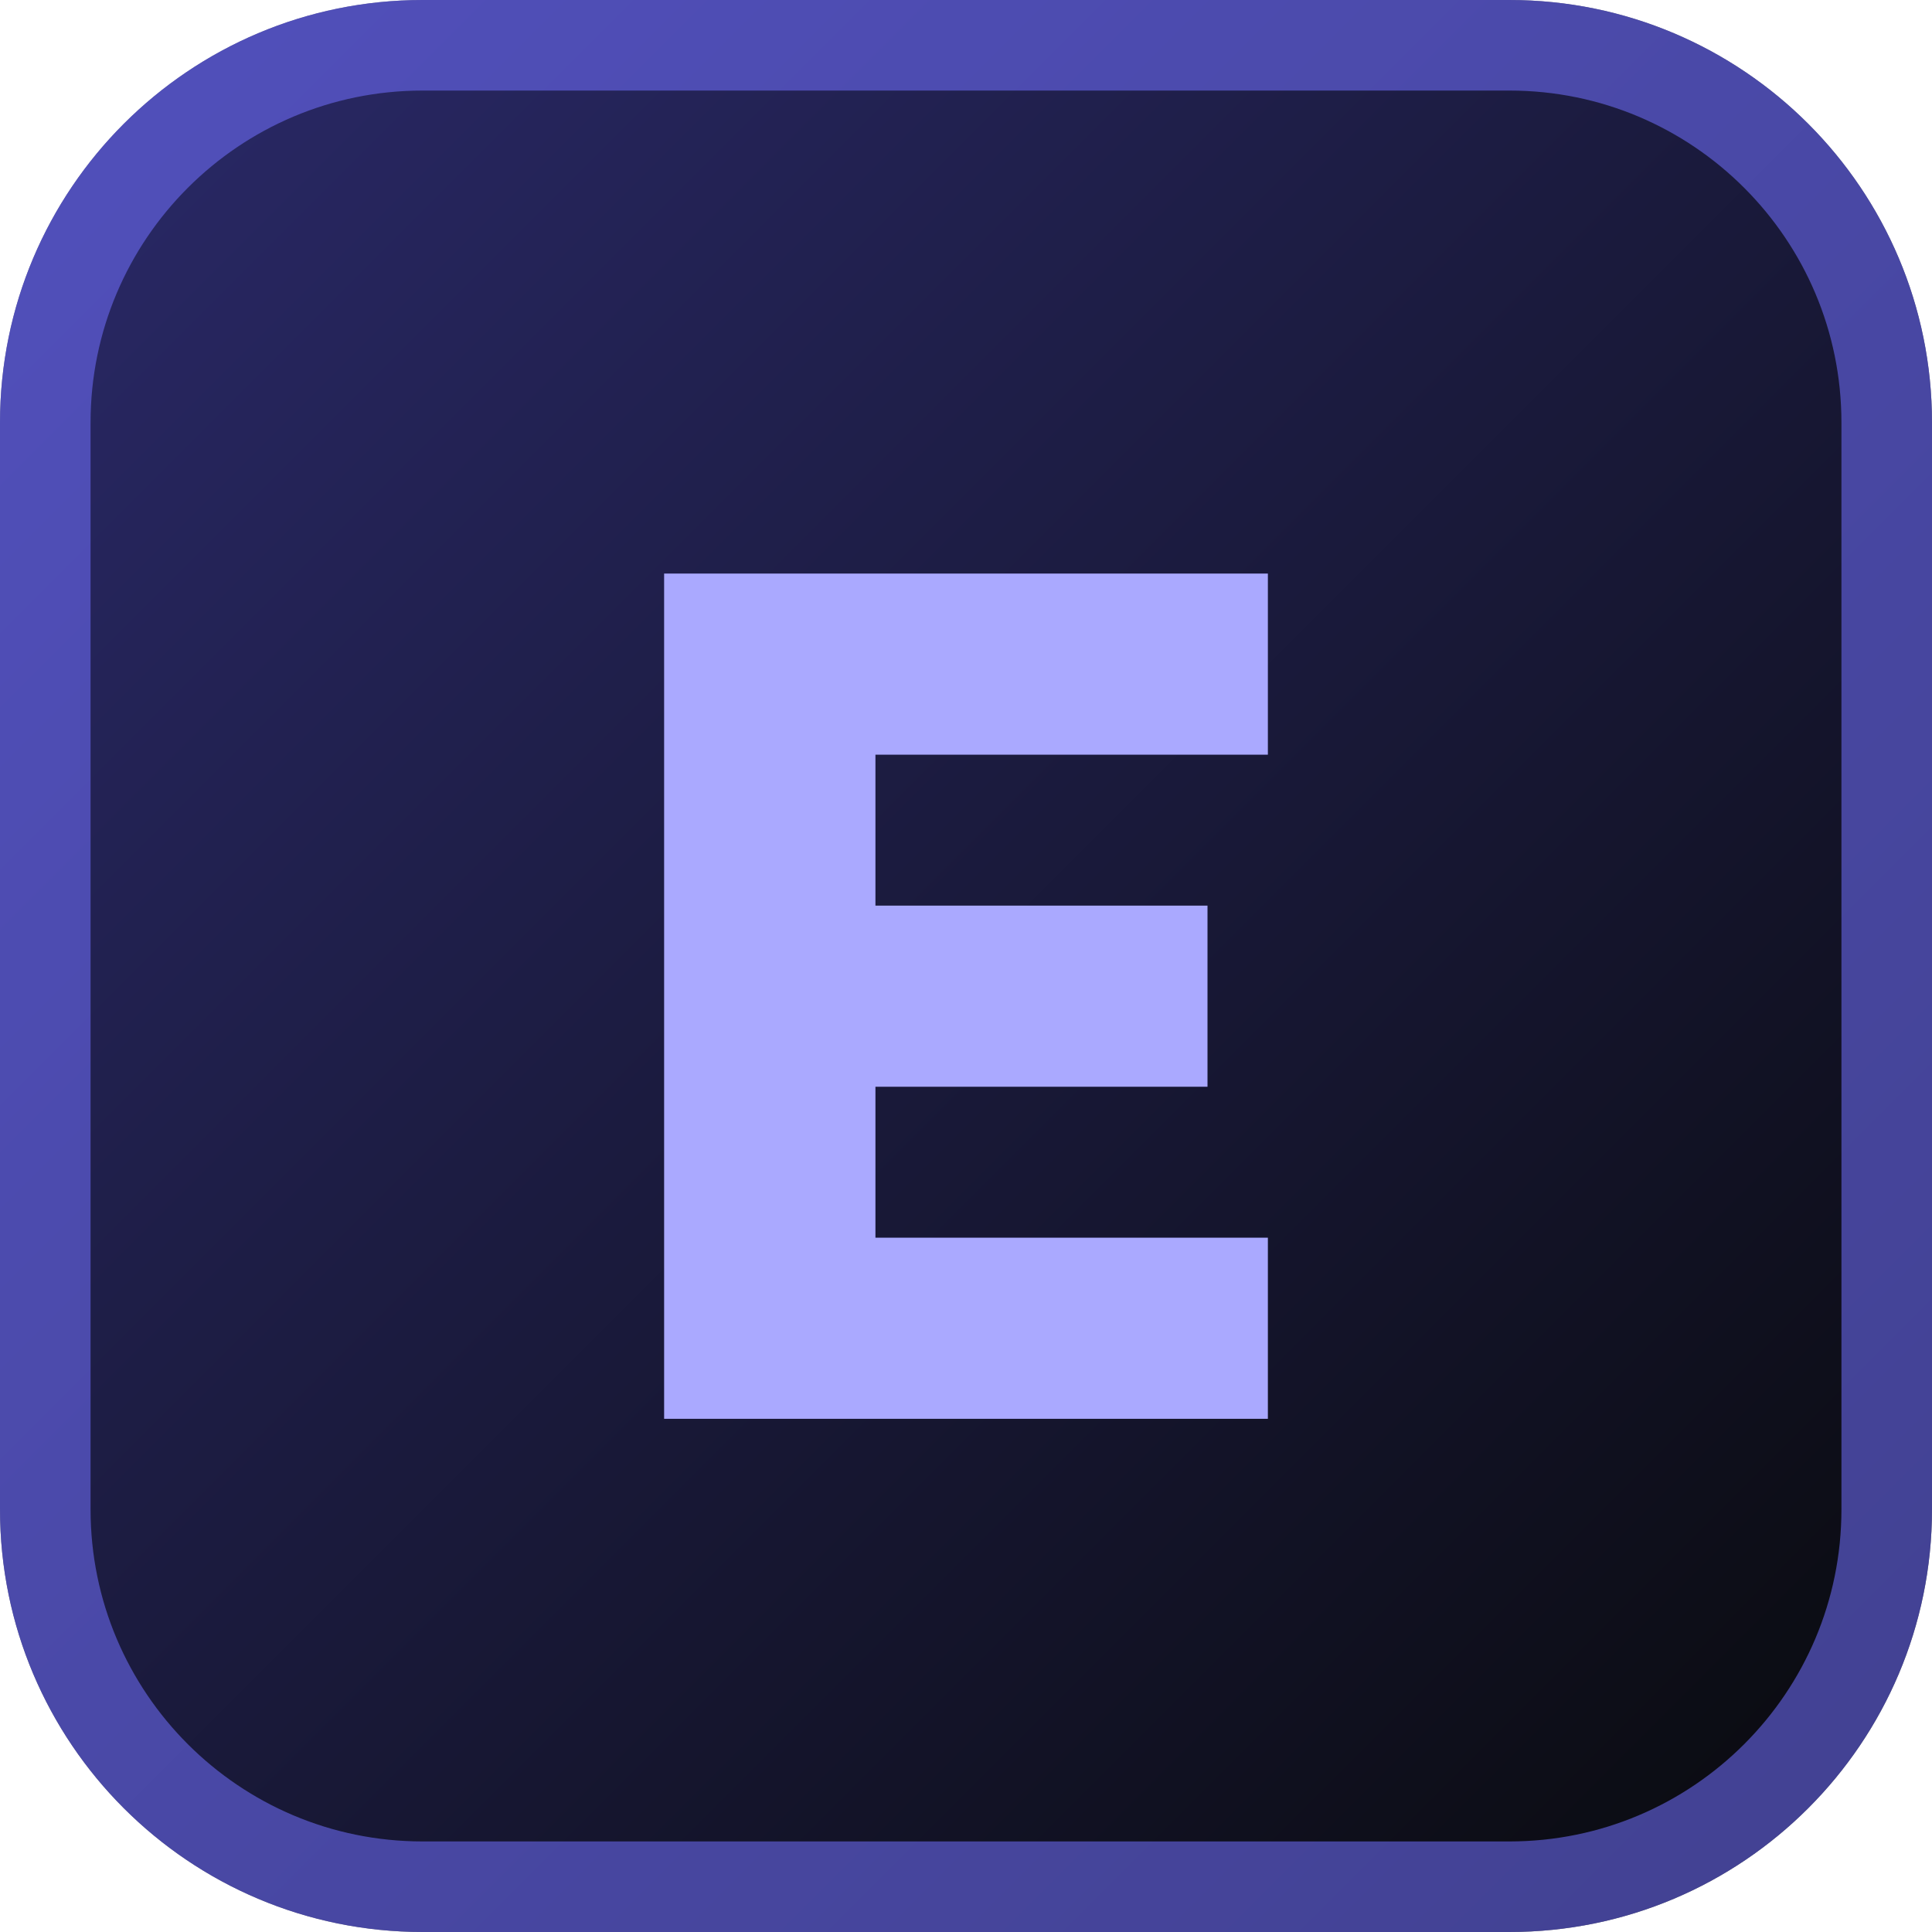
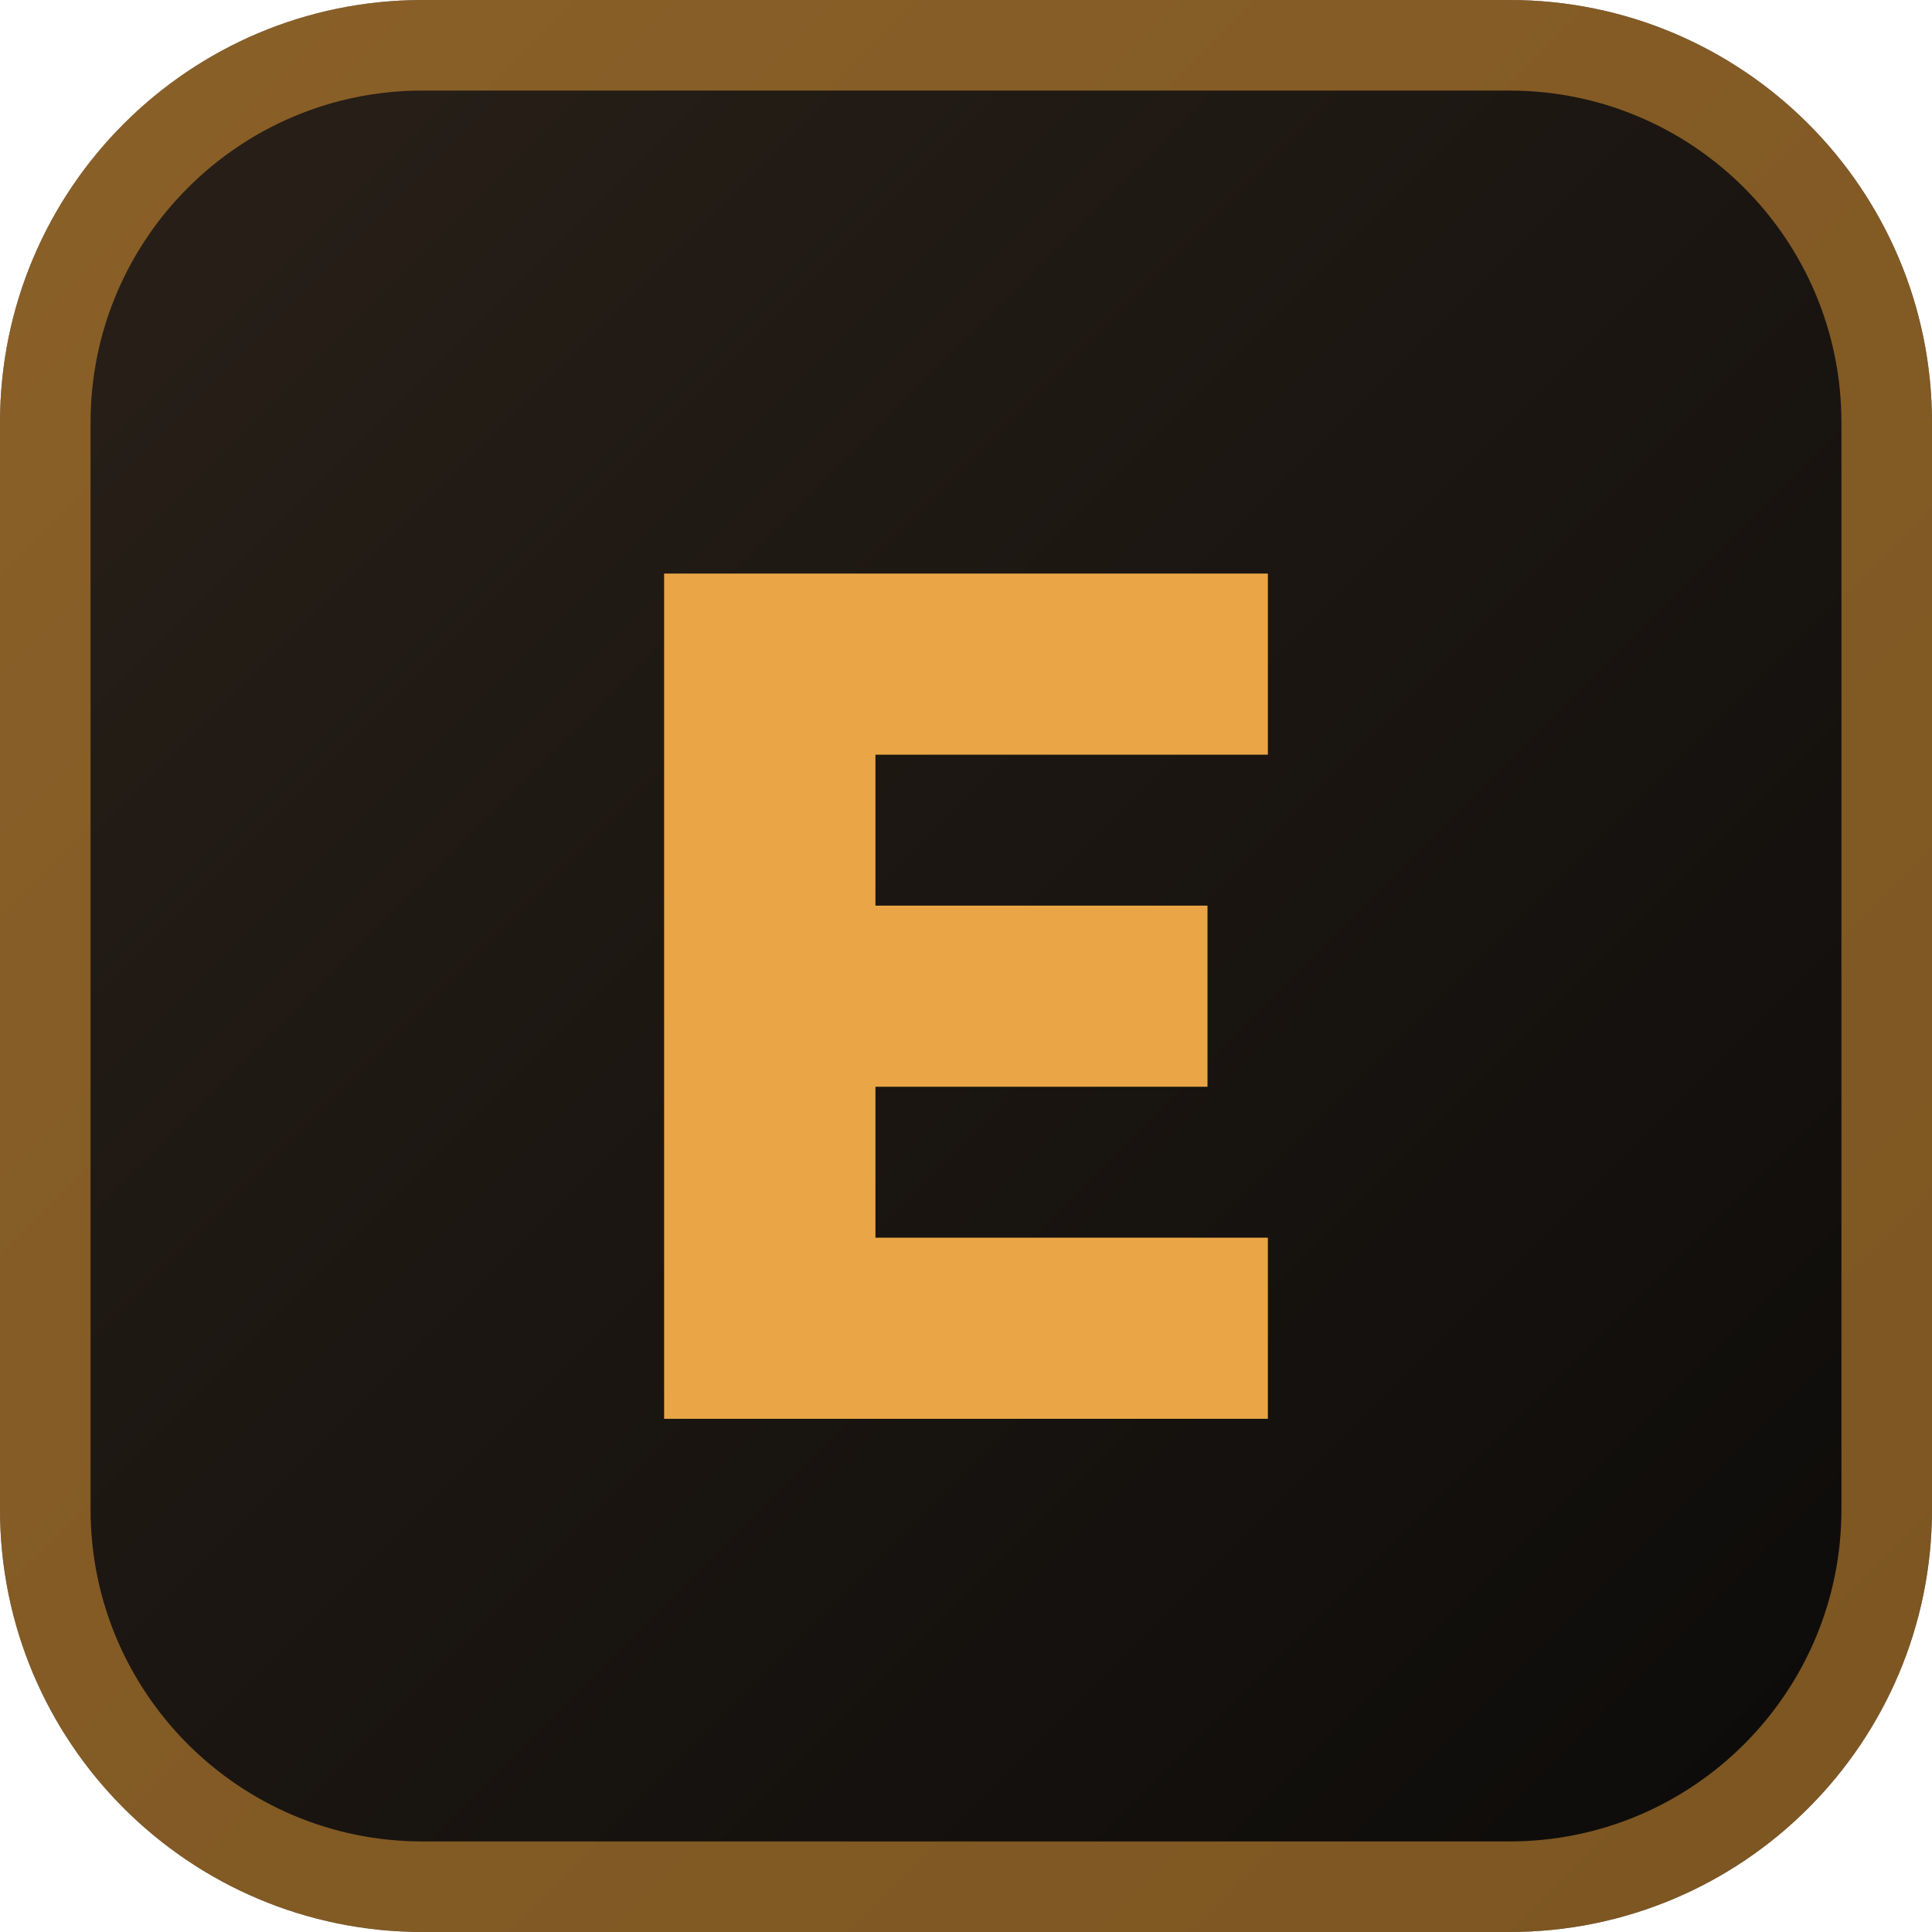
<svg xmlns="http://www.w3.org/2000/svg" viewBox="0 0 64 64" role="img" aria-label="Eidos">
  <defs>
    <linearGradient id="g" x1="0" y1="0" x2="1" y2="1">
-       <stop offset="0" stop-color="#2b2a6b" />
-       <stop offset="1" stop-color="#08090a" />
+       <stop offset="0" stop-color="#2a2119" />
+       <stop offset="1" stop-color="#0b0a09" />
    </linearGradient>
  </defs>
  <rect width="64" height="64" rx="14" fill="url(#g)" />
-   <rect x="1.5" y="1.5" width="61" height="61" rx="12.5" fill="none" stroke="#7170ff" stroke-opacity=".55" stroke-width="3" />
-   <path d="M22 19h20v6H29v5h11v6H29v5h13v6H22z" fill="#aaa9ff" />
+   <rect x="1.5" y="1.5" width="61" height="61" rx="12.5" fill="none" stroke="#d99436" stroke-opacity=".55" stroke-width="3" />
+   <path d="M22 19h20v6H29v5h11v6H29v5h13v6H22z" fill="#eaa646" />
</svg>
